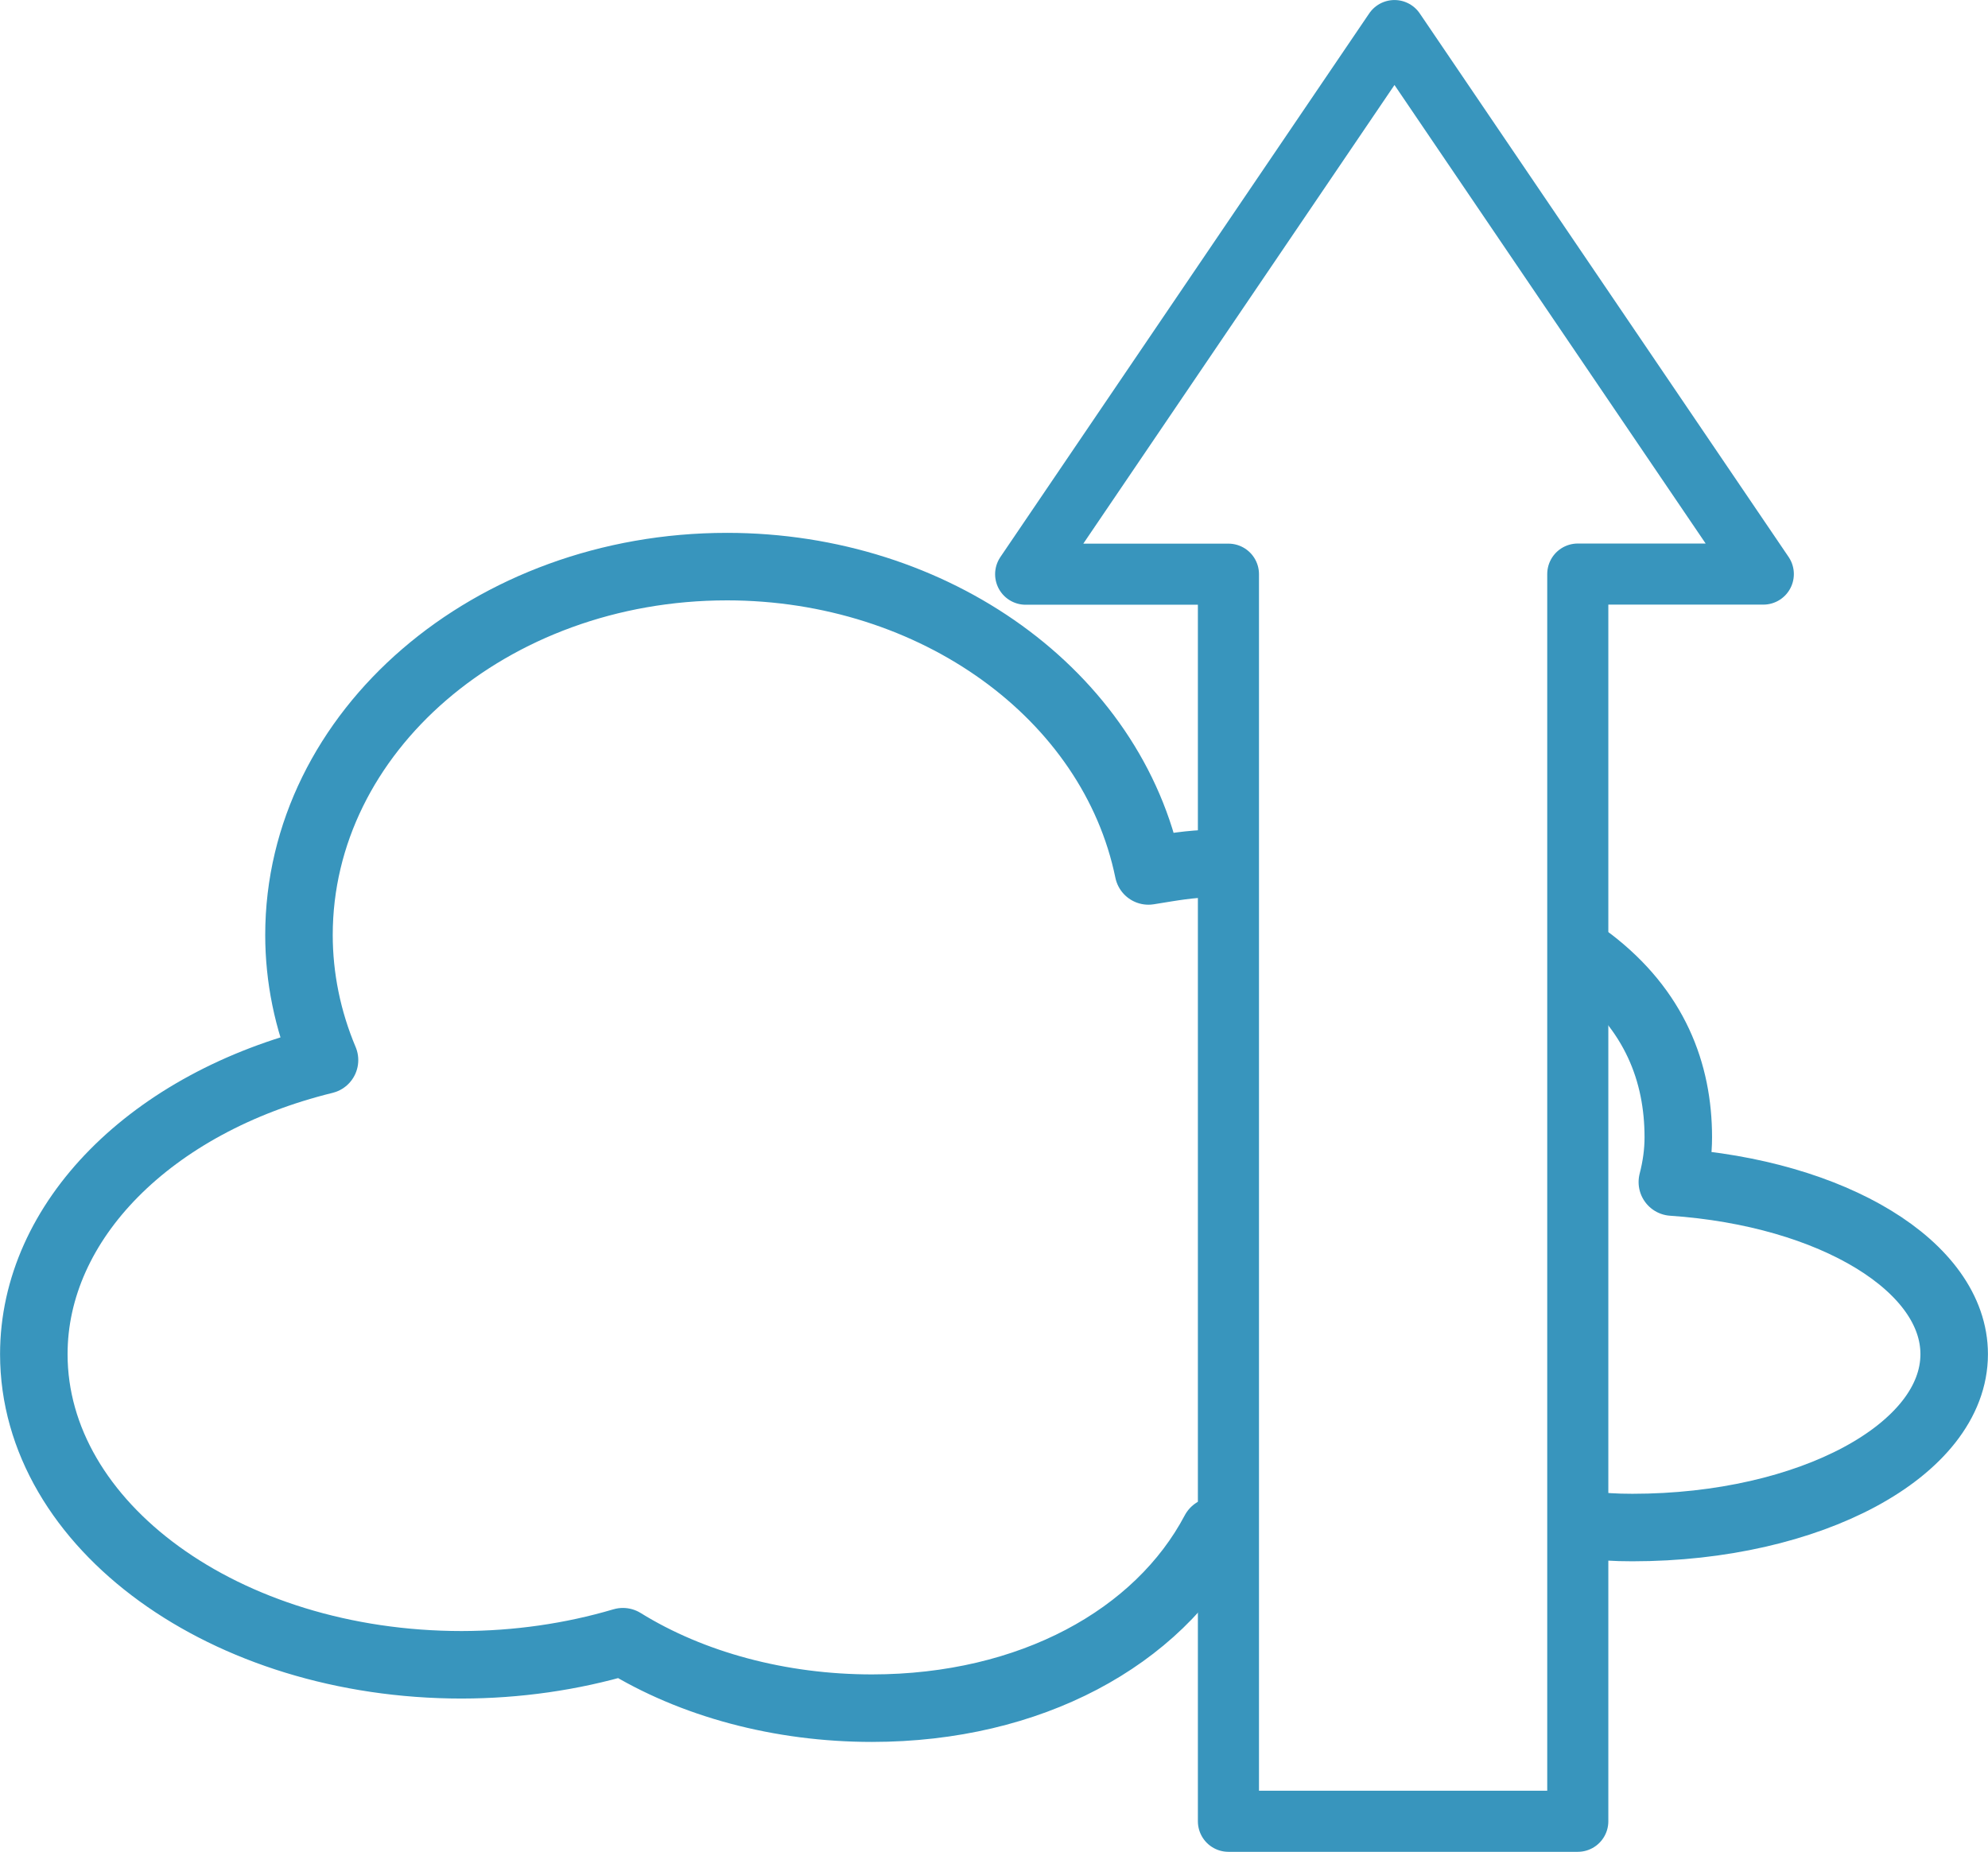
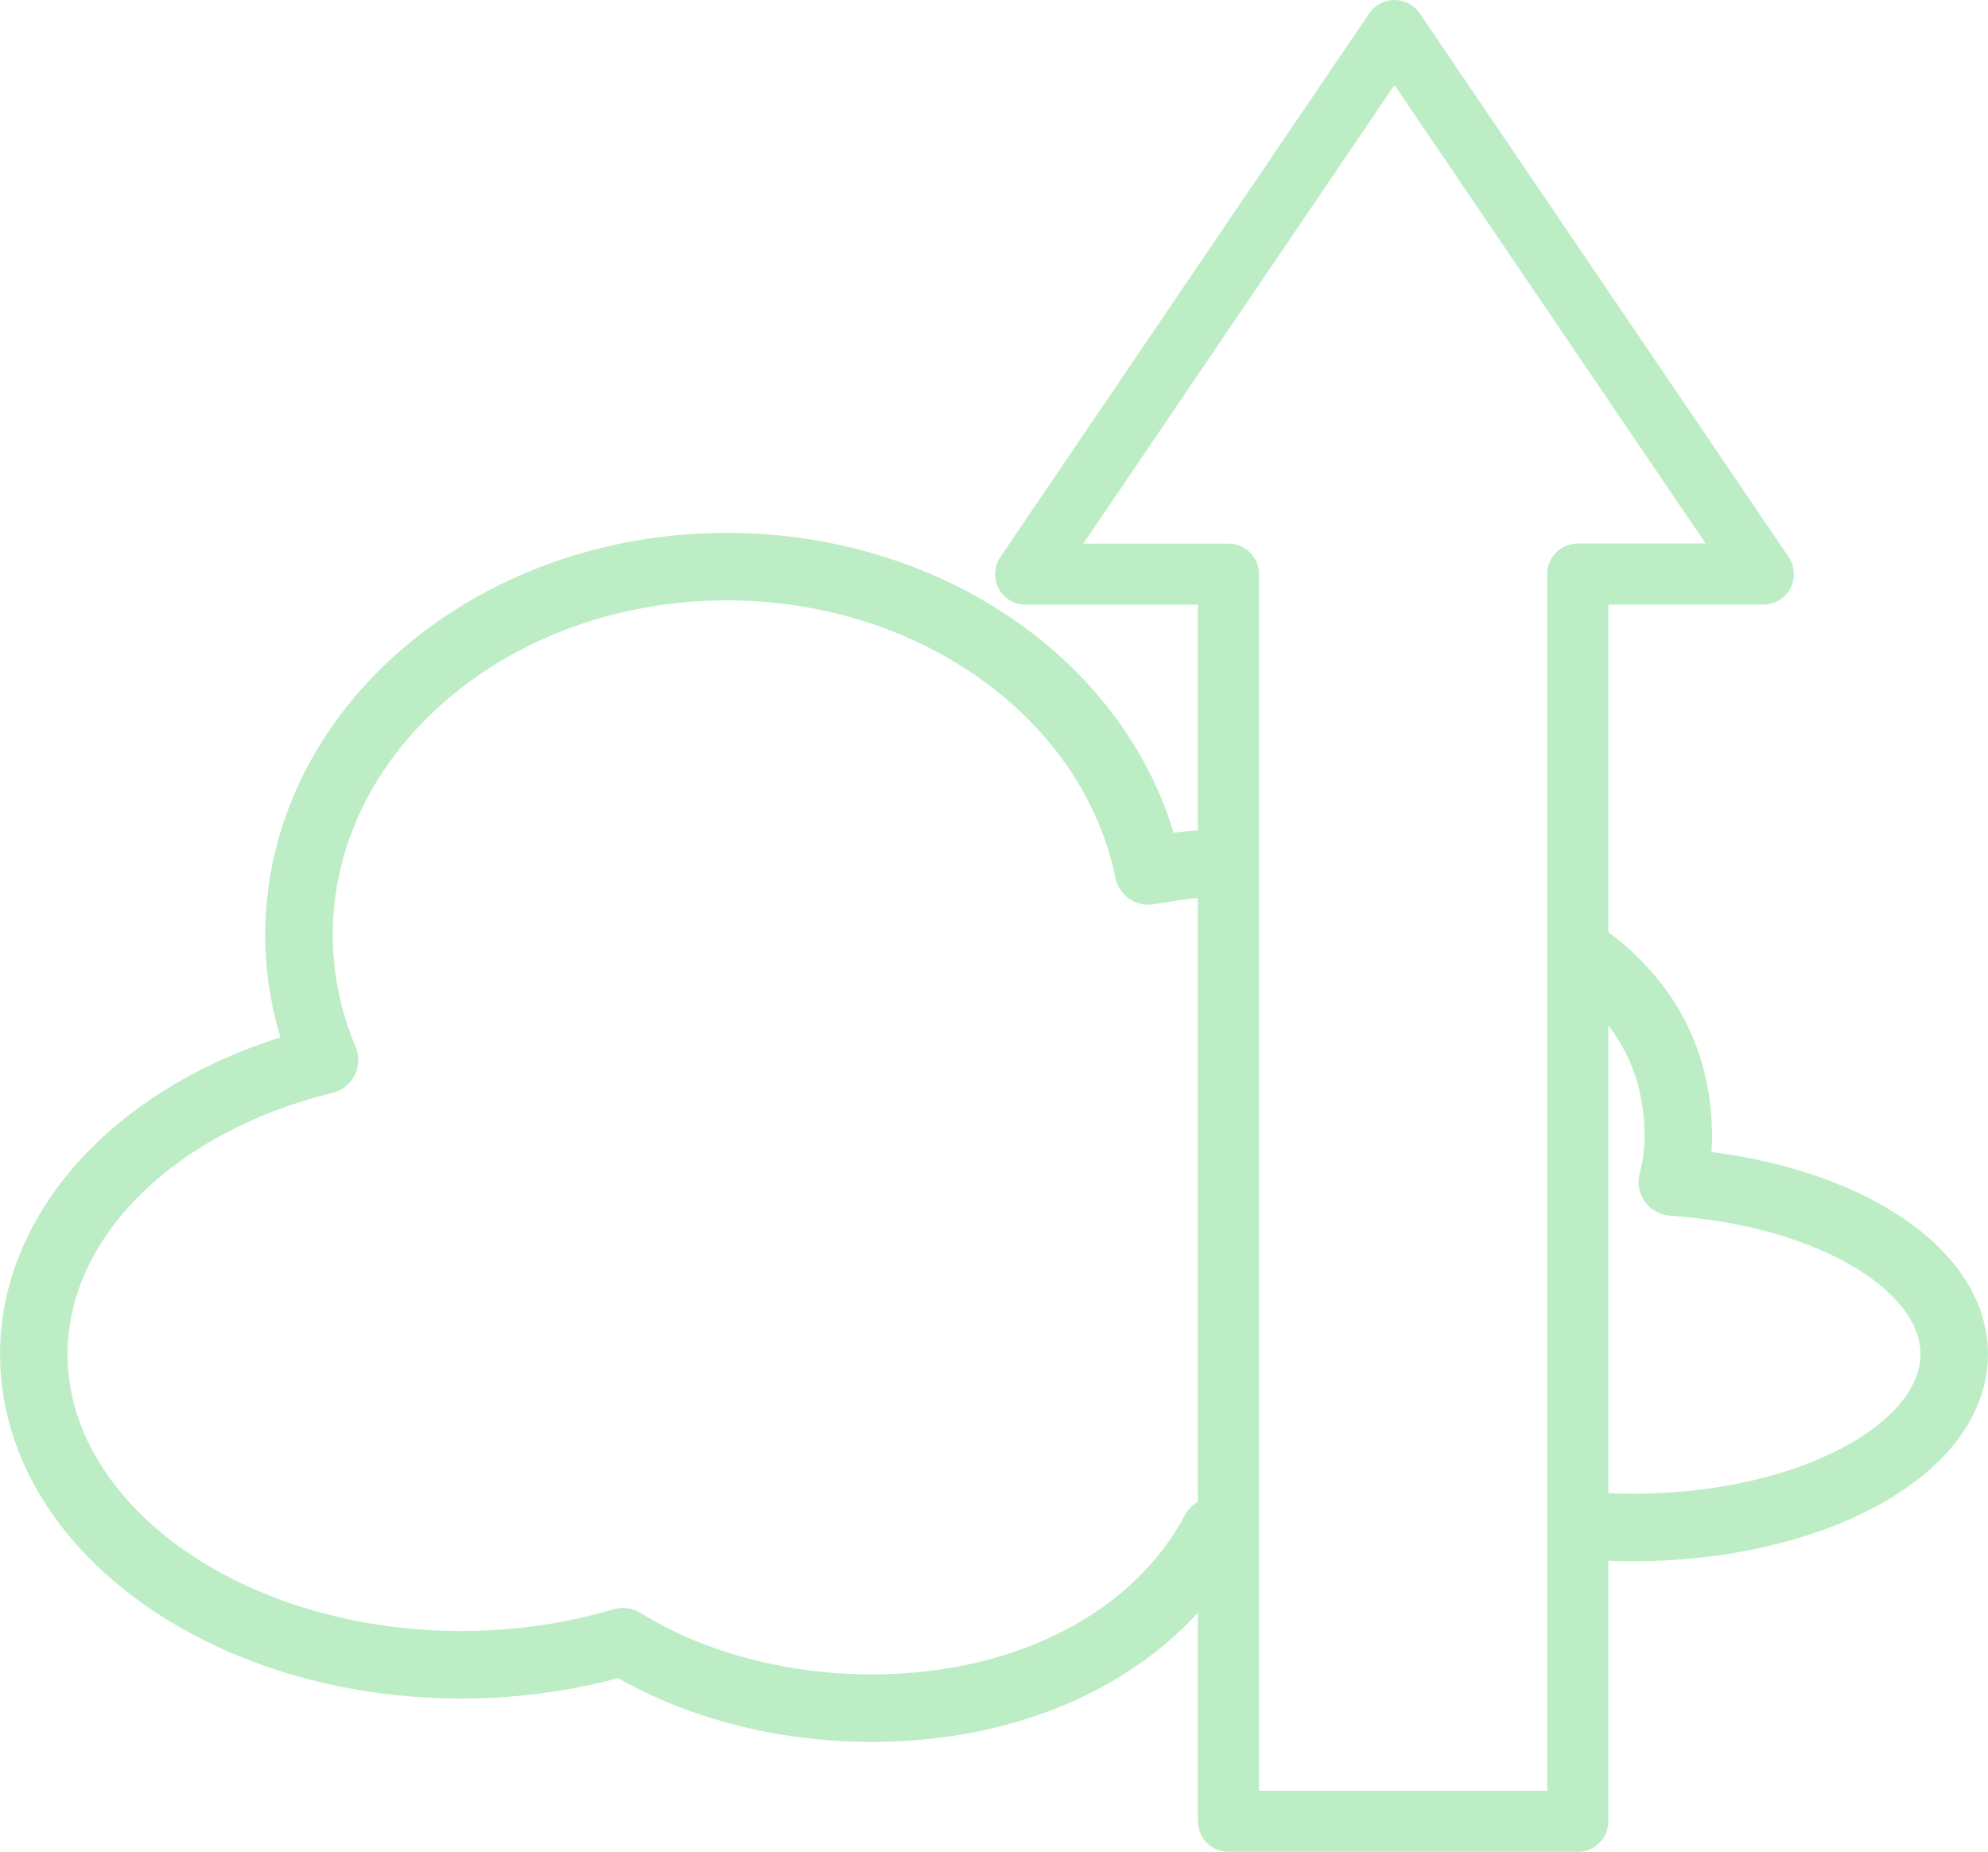
<svg xmlns="http://www.w3.org/2000/svg" width="17.049mm" height="15.881mm" viewBox="0 0 17.049 15.881" version="1.1" id="svg30012">
  <defs id="defs30009" />
  <g id="layer1" transform="translate(-0.07899963,-4.064726)">
-     <path id="path1230" style="fill:none;stroke:#3895bd;stroke-width:0.579;stroke-linecap:round;stroke-linejoin:round;stroke-miterlimit:4;stroke-dasharray:none;stroke-opacity:1" d="m 10.492,11.468 c -0.231,0.008 -0.339,0.03 -0.564,0.066 C 9.618,10.024 8.094,8.924 6.313,8.924 l 1e-5,6e-5 v 0 c -2.027,3.19e-5 -3.67,1.415 -3.67,3.16 4.059e-4,0.365 0.074,0.728 0.219,1.072 -1.49,0.366 -2.493,1.381 -2.493,2.522 2.3271e-4,1.471 1.643,2.664 3.67,2.664 0.474,-6.56e-4 0.943,-0.068 1.382,-0.198 0.594,0.368 1.352,0.57 2.136,0.57 1.359,-5.41e-4 2.455,-0.604 2.938,-1.518" />
-     <path id="path29924" style="fill:none;stroke:#3895bd;stroke-width:0.579;stroke-linecap:round;stroke-linejoin:round;stroke-miterlimit:4;stroke-dasharray:none;stroke-opacity:1" d="m 13.678,17.143 c 0.155,0.014 0.242,0.022 0.4,0.022 1.524,-2e-6 2.76,-0.665 2.76,-1.487 1.3e-5,-0.75 -1.036,-1.382 -2.417,-1.476 0.033,-0.127 0.051,-0.255 0.051,-0.384 -1.15e-4,-0.554 -0.2,-1.09 -0.756,-1.515" />
-     <path id="rect1837" style="fill:none;stroke:#3895bd;stroke-width:0.524;stroke-linecap:round;stroke-linejoin:round;stroke-miterlimit:4;stroke-dasharray:none;stroke-opacity:1" d="m 12.038,4.327 -3.163,4.662 H 10.614 V 19.684 h 2.996 V 8.988 h 1.591 z" />
+     <path id="path1230" style="fill:none;stroke:#bcedc4;stroke-width:0.579;stroke-linecap:round;stroke-linejoin:round;stroke-miterlimit:4;stroke-dasharray:none;stroke-opacity:1" d="m 10.492,11.468 c -0.231,0.008 -0.339,0.03 -0.564,0.066 C 9.618,10.024 8.094,8.924 6.313,8.924 l 1e-5,6e-5 v 0 c -2.027,3.19e-5 -3.67,1.415 -3.67,3.16 4.059e-4,0.365 0.074,0.728 0.219,1.072 -1.49,0.366 -2.493,1.381 -2.493,2.522 2.3271e-4,1.471 1.643,2.664 3.67,2.664 0.474,-6.56e-4 0.943,-0.068 1.382,-0.198 0.594,0.368 1.352,0.57 2.136,0.57 1.359,-5.41e-4 2.455,-0.604 2.938,-1.518" />
+     <path id="path29924" style="fill:none;stroke:#bcedc4;stroke-width:0.579;stroke-linecap:round;stroke-linejoin:round;stroke-miterlimit:4;stroke-dasharray:none;stroke-opacity:1" d="m 13.678,17.143 c 0.155,0.014 0.242,0.022 0.4,0.022 1.524,-2e-6 2.76,-0.665 2.76,-1.487 1.3e-5,-0.75 -1.036,-1.382 -2.417,-1.476 0.033,-0.127 0.051,-0.255 0.051,-0.384 -1.15e-4,-0.554 -0.2,-1.09 -0.756,-1.515" />
+     <path id="rect1837" style="fill:none;stroke:#bcedc4;stroke-width:0.524;stroke-linecap:round;stroke-linejoin:round;stroke-miterlimit:4;stroke-dasharray:none;stroke-opacity:1" d="m 12.038,4.327 -3.163,4.662 H 10.614 V 19.684 h 2.996 V 8.988 h 1.591 z" />
  </g>
</svg>
